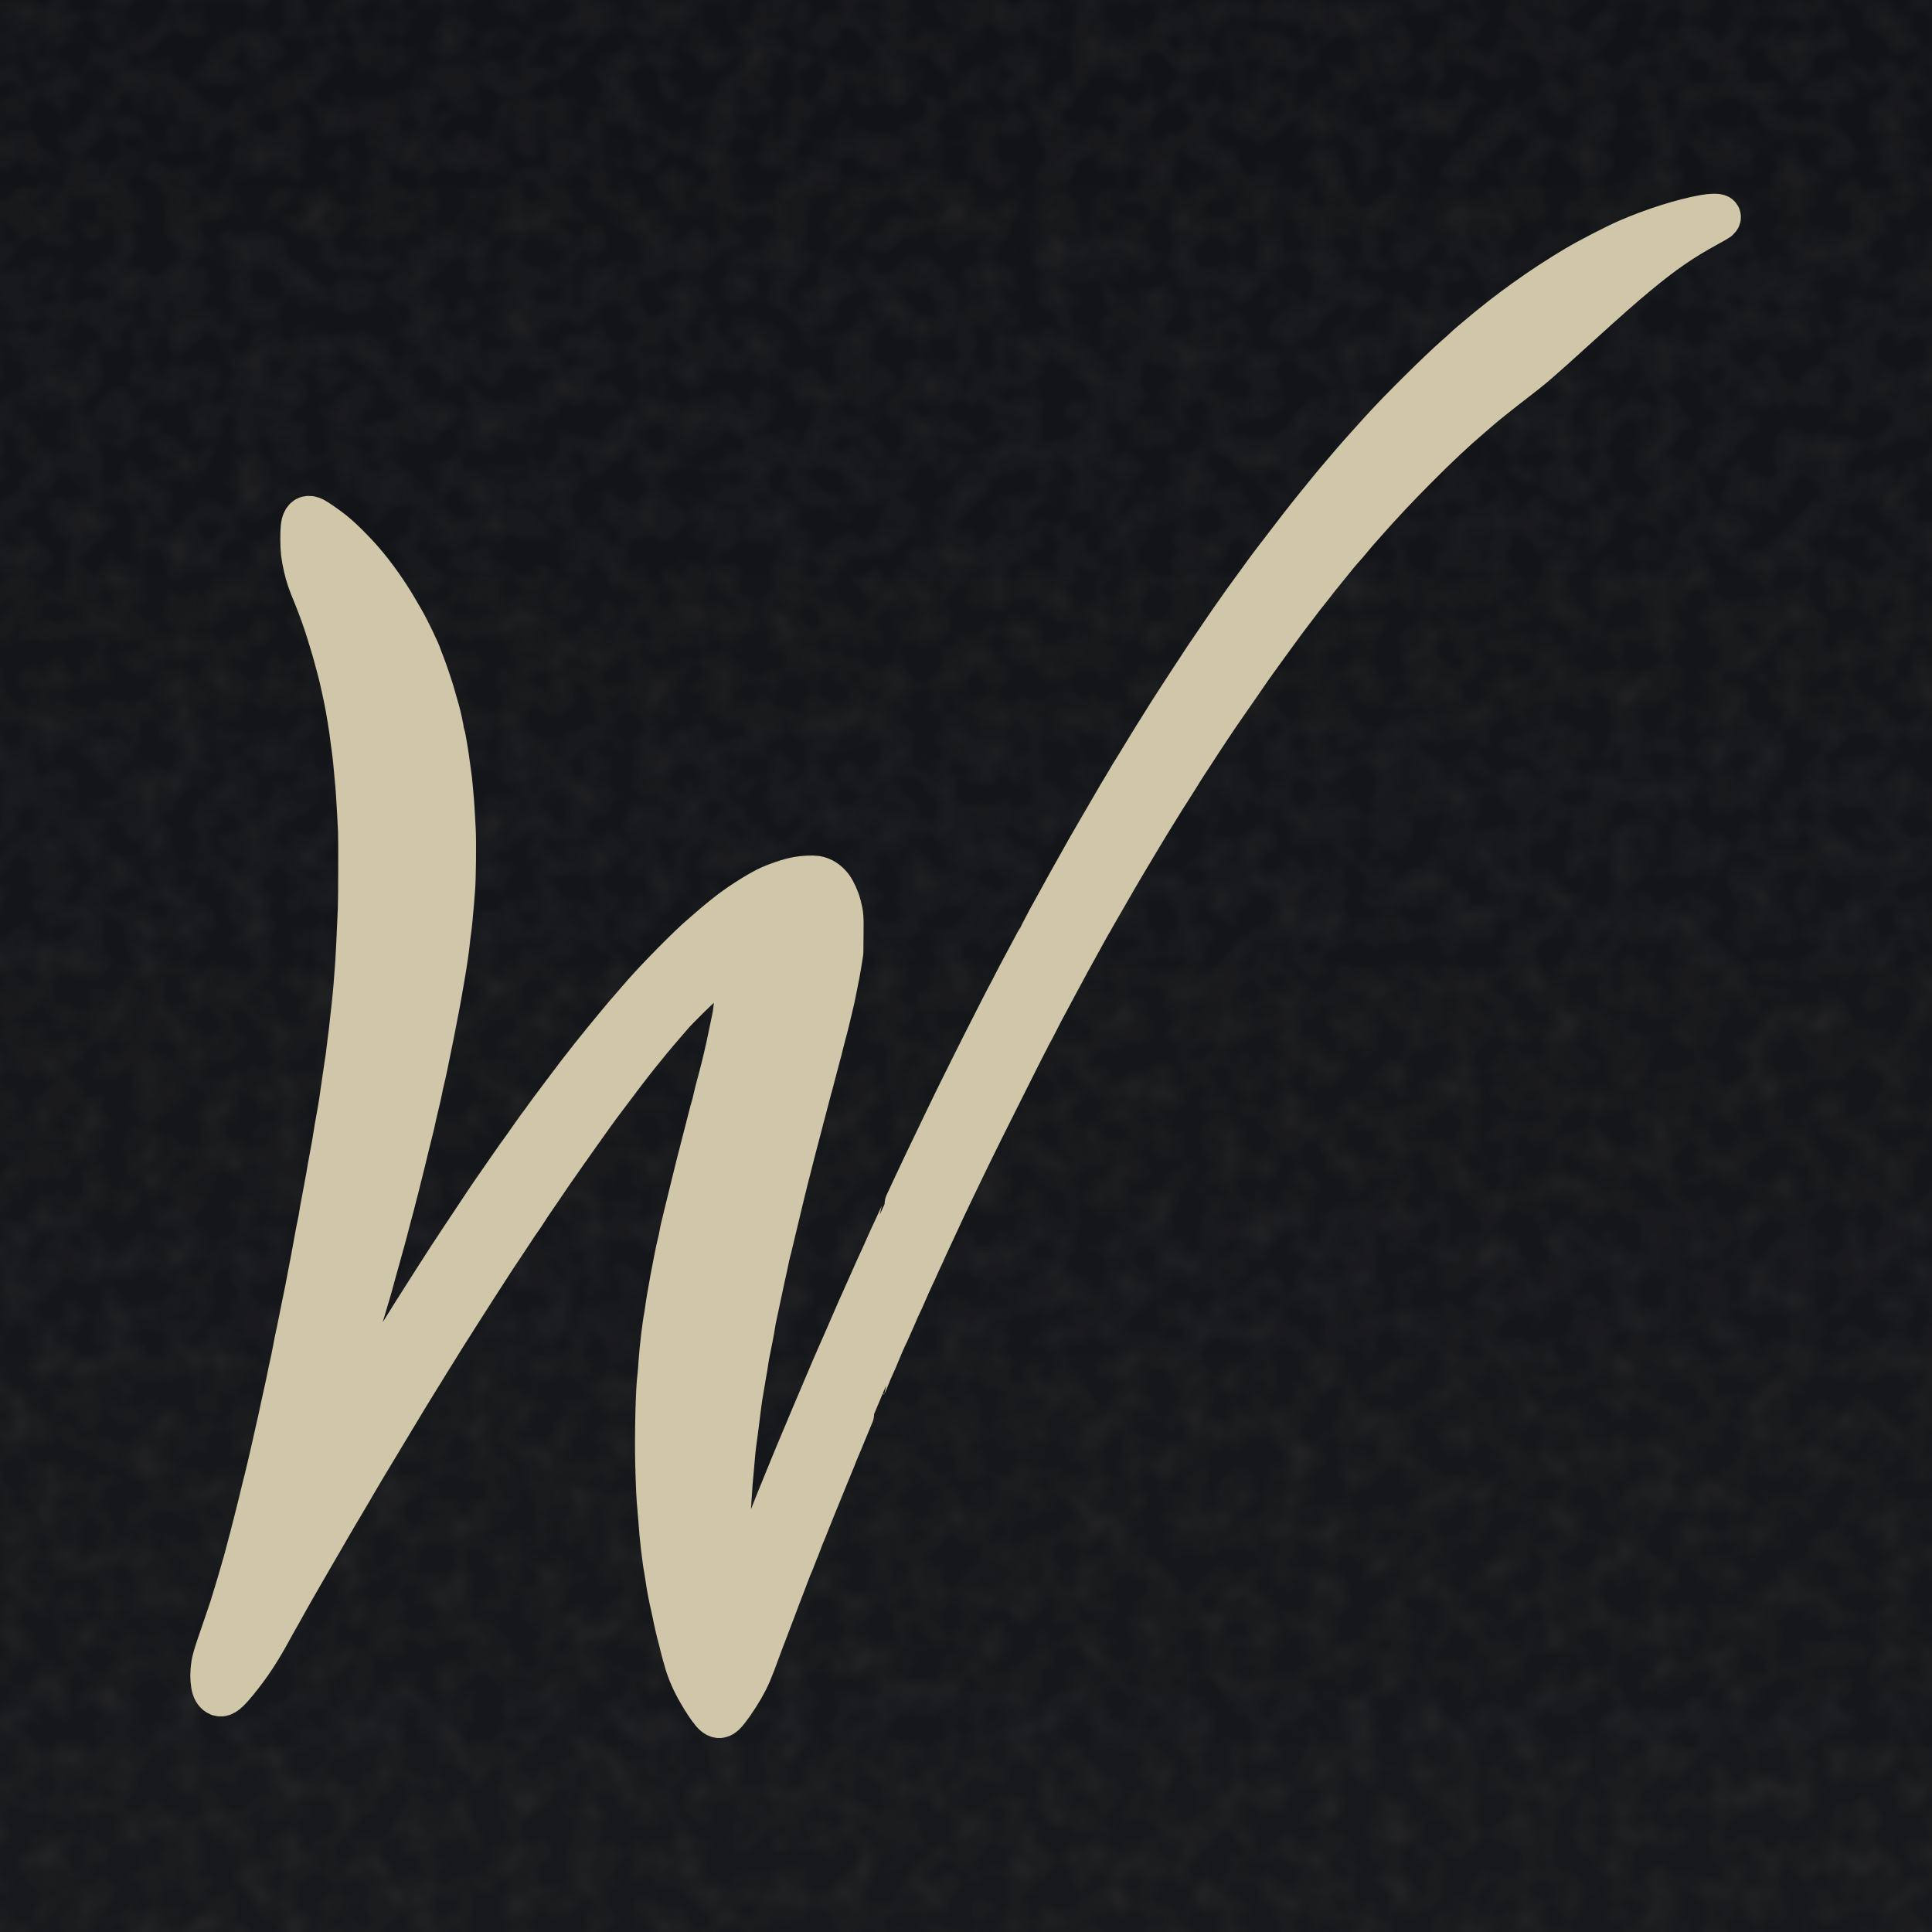
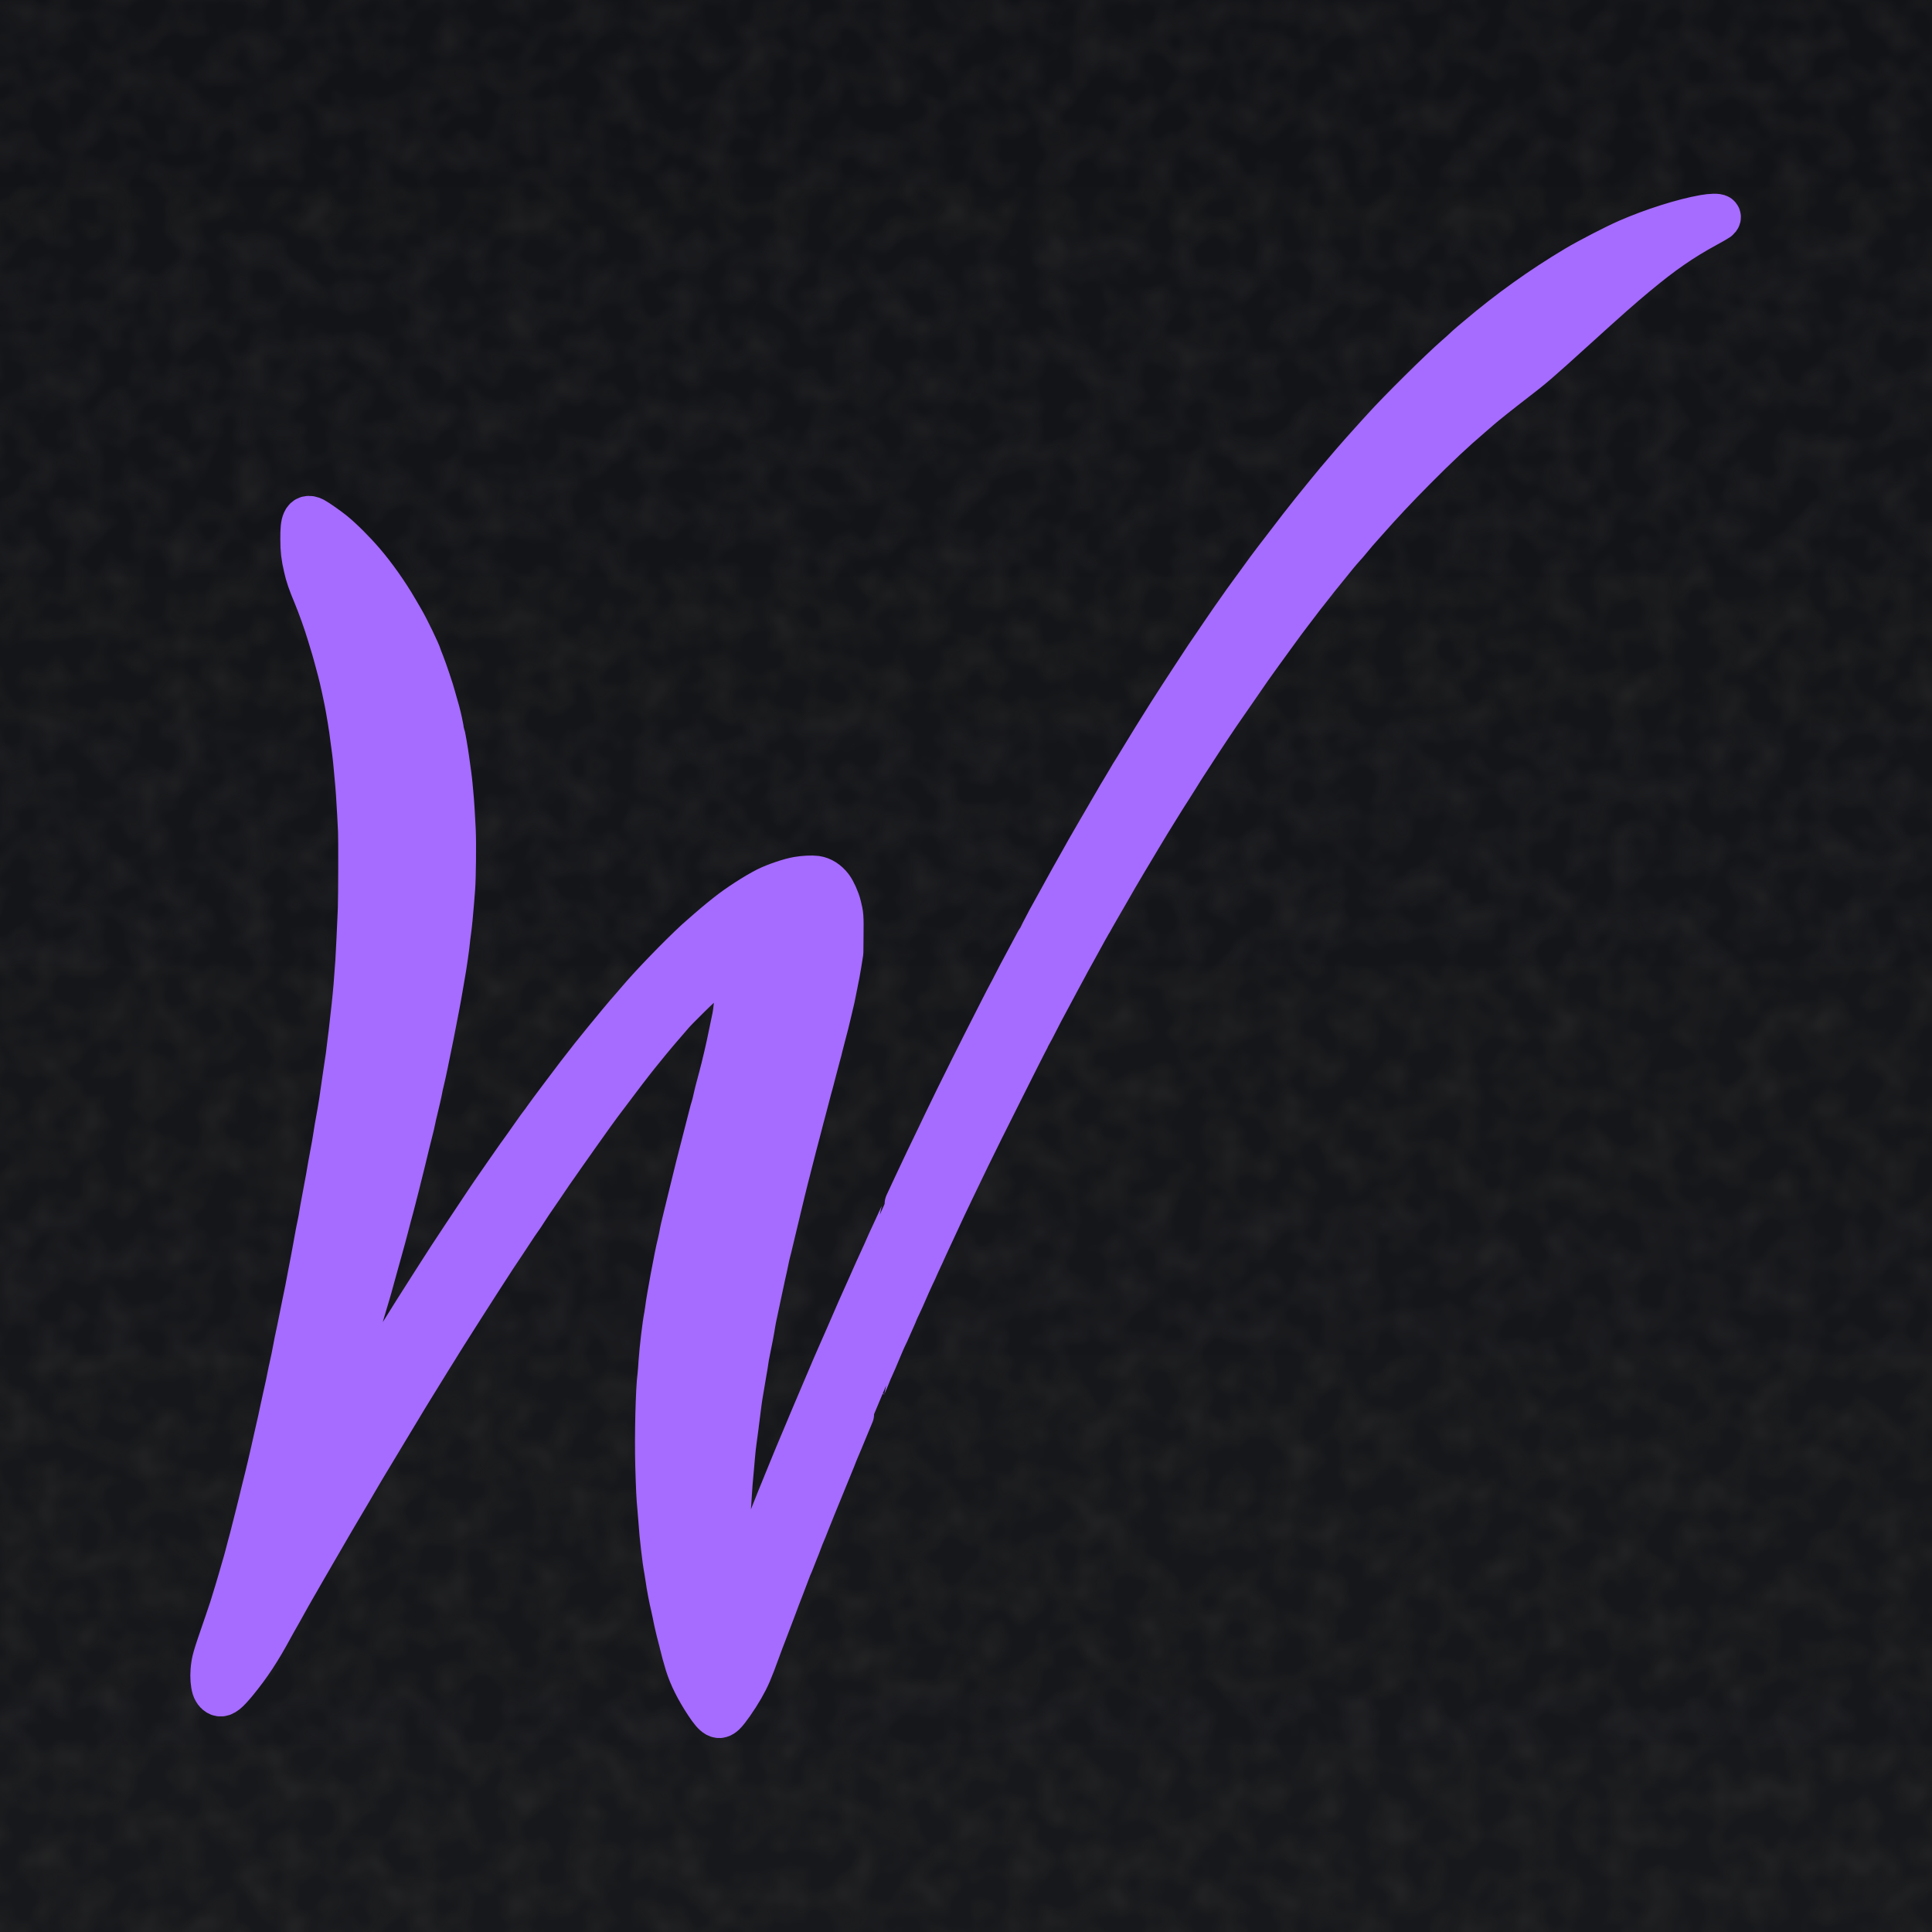
<svg xmlns="http://www.w3.org/2000/svg" version="1.1" id="Layer_1" x="0px" y="0px" viewBox="0 0 64 64" enable-background="new 0 0 64 64" xml:space="preserve">
  <linearGradient id="paper" x2="0" y2="1">
    <stop stop-color="#121317" />
    <stop offset="1" stop-color="#17181b" />
  </linearGradient>
  <filter id="grain" color-interpolation-filters="sRGB">
    <feTurbulence type="fractalNoise" baseFrequency="0.9" numOctaves="2" seed="8" />
    <feColorMatrix values="0 0 0 0 0.82 0 0 0 0 0.78 0 0 0 0 0.67 0.12 0 0 0 -0.045" />
    <feComposite operator="in" in2="SourceGraphic" />
  </filter>
  <path fill="url(#paper)" d="M0 0h64v64H0z" />
  <path filter="url(#grain)" d="M0 0h64v64H0z" />
-   <path fill="#d0c6aa" stroke="#d0c6aa" stroke-width="1000" stroke-linejoin="round" transform="translate(7.00 7.12) scale(0.001406)" d="M35170 25C34674 112 33952 340 33368 596C33064 729 32453 1045 32145 1228C31336 1711 30572 2257 29844 2875C29805 2908 29733 2969 29684 3009C29635 3050 29557 3120 29510 3165C29463 3209 29376 3288 29315 3340C28961 3647 27970 4629 27615 5024C27571 5073 27501 5150 27460 5194C27419 5239 27333 5334 27270 5405C27207 5476 27130 5562 27099 5595C27068 5628 26972 5738 26885 5840C26799 5942 26704 6052 26676 6085C26586 6188 26472 6324 26272 6569C25954 6959 25889 7040 25644 7353C25519 7514 25457 7594 25217 7910C25177 7962 25106 8054 25059 8115C24974 8224 24789 8476 24687 8619C24659 8660 24583 8763 24519 8849C24456 8935 24372 9050 24333 9105C24295 9160 24223 9261 24175 9330C24074 9471 23981 9605 23852 9795C23803 9866 23696 10024 23614 10145C23531 10266 23450 10385 23433 10410C23417 10435 23365 10513 23318 10585C23271 10656 23157 10831 23064 10972C22971 11113 22859 11285 22815 11354C22771 11423 22708 11521 22675 11571C22642 11620 22586 11708 22550 11766C22466 11901 22267 12218 22219 12295C22198 12328 22145 12413 22102 12485C22058 12556 21979 12687 21925 12775C21871 12863 21807 12969 21782 13010C21758 13051 21725 13103 21710 13125C21695 13147 21649 13223 21608 13295C21567 13366 21496 13486 21450 13560C21404 13634 21339 13744 21305 13805C21271 13865 21216 13960 21183 14015C21125 14112 21060 14224 20892 14515C20848 14592 20788 14695 20759 14745C20688 14865 20603 15016 20512 15180C20471 15254 20414 15355 20385 15405C20356 15454 20297 15560 20253 15640C20209 15720 20144 15837 20109 15900C20074 15963 20023 16058 19994 16110C19936 16218 19867 16341 19770 16515C19732 16581 19691 16657 19678 16685C19645 16752 19470 17082 19460 17095C19455 17100 19417 17170 19375 17250C19155 17663 19105 17758 19025 17905C18978 17993 18919 18106 18895 18156C18871 18206 18830 18285 18804 18331C18778 18377 18696 18534 18622 18680C18302 19307 18040 19825 17904 20100C17823 20262 17664 20584 17549 20815C17435 21046 17317 21289 17287 21355C17257 21421 17179 21585 17113 21720C16963 22026 16733 22508 16567 22865C16531 22942 16465 23083 16421 23178C16376 23272 16340 23353 16340 23356C16340 23359 16299 23450 16249 23558C16199 23666 16124 23829 16083 23920C16041 24011 15979 24146 15944 24220C15910 24294 15872 24379 15861 24407C15850 24436 15825 24490 15807 24527C15788 24565 15720 24714 15655 24860C15591 25006 15518 25170 15493 25225C15293 25668 15152 25987 15060 26205C15023 26293 14972 26410 14947 26465C14883 26607 14795 26807 14740 26935C14714 26995 14670 27097 14642 27160C14591 27278 14421 27677 14298 27970C14260 28061 14208 28182 14183 28240C14157 28298 14116 28397 14090 28460C14065 28523 14021 28629 13992 28695C13871 28979 13815 29113 13765 29235C13735 29306 13668 29471 13615 29600C13450 30001 13230 30546 13155 30740C13115 30842 13058 30986 13028 31060C12998 31134 12938 31285 12895 31395C12852 31505 12782 31683 12739 31791C12696 31899 12659 31998 12656 32011C12647 32066 12245 33103 12243 33080C12241 33066 12229 32670 12214 32200C12186 31278 12186 30862 12216 30445C12224 30329 12235 30167 12240 30085C12251 29905 12256 29855 12280 29590C12291 29477 12306 29304 12314 29205C12323 29106 12338 28966 12349 28895C12360 28823 12381 28668 12395 28550C12409 28432 12428 28285 12436 28225C12444 28164 12458 28059 12466 27990C12475 27921 12492 27806 12505 27735C12519 27663 12536 27558 12545 27500C12553 27442 12572 27336 12585 27263C12599 27190 12617 27078 12626 27013C12634 26948 12654 26836 12670 26765C12705 26604 12774 26241 12795 26100C12804 26043 12819 25962 12830 25920C12840 25879 12880 25690 12919 25500C12958 25310 13008 25076 13030 24980C13053 24884 13085 24738 13101 24655C13117 24573 13139 24476 13149 24440C13160 24404 13191 24274 13220 24150C13267 23947 13319 23732 13486 23040C13516 22916 13552 22772 13565 22720C13579 22668 13601 22580 13615 22525C13725 22090 13804 21785 13834 21675C13854 21603 13886 21480 13906 21400C13925 21320 13952 21219 13965 21175C13978 21131 14014 20994 14045 20870C14076 20746 14110 20618 14120 20585C14131 20552 14171 20401 14209 20250C14248 20099 14298 19910 14320 19830C14343 19750 14373 19636 14386 19576C14400 19516 14428 19406 14449 19331C14470 19256 14502 19134 14520 19060C14538 18986 14570 18853 14591 18765C14653 18508 14688 18352 14705 18250C14714 18198 14732 18108 14745 18050C14759 17992 14791 17817 14817 17660L14863 17375L14867 16971C14872 16527 14869 16488 14815 16275C14777 16123 14687 15924 14616 15831C14515 15700 14387 15619 14250 15599C14155 15586 13959 15595 13815 15620C13625 15653 13283 15769 13090 15865C12823 15999 12393 16277 12144 16478C12100 16513 12028 16572 11982 16608C11889 16682 11519 17002 11425 17088C11011 17471 10359 18145 10059 18501C10024 18543 9955 18623 9905 18680C9856 18736 9795 18806 9770 18835C9745 18865 9667 18958 9595 19043C9471 19190 9057 19697 8960 19821C8607 20272 8672 20187 8235 20767C8054 21008 7881 21241 7851 21285C7822 21329 7781 21385 7760 21410C7740 21435 7663 21540 7590 21645C7516 21749 7425 21880 7386 21935C7348 21990 7296 22062 7271 22096C7246 22129 7192 22203 7153 22261C7113 22318 6999 22482 6899 22625C6799 22768 6667 22959 6605 23050C6544 23141 6480 23235 6463 23260C6425 23316 6161 23712 5936 24052C5726 24366 5454 24784 5353 24945C5312 25011 5243 25119 5200 25185C4948 25576 4648 26052 4430 26405C4379 26487 4315 26591 4287 26635C4240 26709 4085 26963 3978 27140C3954 27181 3869 27321 3790 27450C3711 27579 3616 27737 3579 27800C3542 27863 3486 27955 3455 28005C3374 28137 3306 28251 3236 28375C3201 28435 3148 28525 3118 28575C3068 28657 3027 28726 2845 29035C2812 29090 2786 29140 2785 29146C2785 29159 2317 29950 2312 29945C2307 29941 2557 29181 2599 29073C2620 29019 2654 28919 2674 28850C2695 28781 2736 28653 2766 28565C2795 28477 2837 28344 2859 28270C2881 28196 2916 28083 2938 28020C2961 27957 2993 27853 3010 27790C3027 27727 3073 27578 3110 27460C3148 27342 3186 27216 3195 27180C3204 27144 3240 27025 3275 26915C3353 26666 3472 26264 3515 26105C3545 25991 3619 25741 3715 25420C3739 25340 3778 25205 3800 25120C3823 25035 3870 24864 3905 24740C3940 24616 3985 24454 4005 24380C4026 24306 4060 24182 4081 24105C4103 24028 4132 23918 4146 23860C4160 23802 4189 23692 4210 23615C4248 23483 4284 23343 4412 22840C4475 22594 4619 22006 4648 21880C4659 21833 4691 21707 4718 21600C4746 21493 4776 21364 4785 21315C4794 21265 4814 21175 4830 21115C4864 20985 4945 20625 4955 20560C4959 20535 4975 20461 4992 20395C5066 20103 5364 18602 5426 18215C5440 18127 5464 17984 5481 17896C5515 17712 5586 17221 5595 17105C5599 17061 5610 16965 5621 16891C5642 16744 5673 16437 5690 16205C5696 16122 5708 15974 5716 15875C5736 15630 5745 14800 5731 14505C5715 14152 5691 13790 5675 13635C5667 13558 5658 13459 5655 13415C5652 13371 5638 13258 5625 13165C5611 13071 5591 12925 5580 12840C5557 12658 5486 12246 5470 12206C5465 12191 5451 12126 5439 12062C5414 11921 5361 11705 5315 11555C5296 11494 5270 11400 5256 11345C5224 11218 5058 10724 4992 10560C4965 10491 4939 10424 4935 10410C4899 10289 4636 9745 4510 9530C4473 9467 4408 9356 4367 9285C4154 8918 3853 8492 3591 8187C3359 7917 3066 7626 2865 7465C2746 7370 2484 7187 2418 7153C2301 7092 2213 7115 2170 7215C2135 7296 2125 7395 2126 7640C2127 7899 2143 8043 2202 8300C2247 8500 2297 8648 2426 8956C2542 9238 2666 9584 2760 9895C2865 10239 2880 10288 2925 10460C2950 10556 2984 10682 3000 10740C3046 10904 3165 11453 3196 11645C3204 11694 3224 11811 3240 11905C3255 11998 3271 12102 3275 12135C3278 12168 3299 12319 3320 12470C3342 12621 3364 12806 3370 12880C3376 12954 3389 13100 3400 13205C3426 13461 3447 13753 3465 14120C3473 14288 3482 14463 3485 14510C3494 14665 3491 16071 3481 16340C3463 16784 3435 17383 3421 17600C3392 18026 3365 18350 3335 18620C3290 19019 3272 19182 3264 19255C3261 19288 3250 19373 3240 19445C3230 19516 3216 19627 3210 19690C3204 19753 3190 19857 3179 19920C3169 19983 3144 20147 3125 20285C3106 20422 3081 20593 3070 20665C3059 20736 3044 20842 3036 20900C3028 20958 3010 21066 2996 21140C2952 21377 2901 21672 2890 21760C2884 21807 2859 21948 2835 22075C2793 22294 2736 22615 2725 22690C2719 22726 2662 23036 2610 23310C2593 23395 2574 23510 2565 23566C2557 23621 2543 23698 2534 23736C2514 23822 2460 24105 2425 24310C2411 24395 2383 24541 2365 24635C2346 24728 2312 24904 2290 25025C2241 25291 2226 25364 2160 25680C2132 25815 2098 25983 2085 26054C2072 26125 2050 26233 2036 26294C2004 26434 1966 26627 1935 26795C1922 26866 1900 26977 1885 27040C1859 27151 1825 27316 1775 27565C1762 27631 1731 27770 1706 27875C1682 27979 1648 28137 1630 28225C1613 28313 1579 28466 1555 28565C1532 28664 1500 28803 1485 28875C1429 29138 1284 29756 1215 30020C1196 30094 1160 30243 1135 30350C1110 30457 1069 30621 1044 30715C1019 30808 986 30939 970 31005C955 31071 917 31217 885 31330C854 31443 820 31571 810 31615C800 31659 764 31785 731 31895C698 32005 666 32115 660 32140C647 32192 504 32666 455 32820C437 32878 378 33051 325 33205C43 34021 31 34062 10 34298C-2 34446 10 34605 41 34707C68 34795 133 34864 197 34875C291 34890 381 34819 592 34563C907 34179 1147 33815 1430 33290C1467 33221 1512 33140 1530 33110C1573 33037 1748 32725 1835 32566C1874 32496 1927 32402 1954 32357C1981 32312 2031 32225 2065 32165C2099 32104 2148 32019 2174 31975C2201 31931 2260 31827 2307 31745C2354 31662 2414 31559 2440 31515C2467 31471 2549 31329 2623 31200C2697 31071 2786 30917 2821 30858C2856 30799 2917 30696 2955 30629C2994 30562 3081 30415 3149 30301C3217 30188 3291 30062 3314 30022C3337 29982 3377 29912 3404 29867C3431 29822 3476 29744 3505 29695C3533 29645 3591 29549 3632 29480C3674 29411 3780 29236 3867 29090C3955 28944 4061 28769 4102 28700C4275 28412 4566 27930 4608 27860C4633 27819 4674 27751 4700 27710C4726 27669 4792 27563 4845 27475C4899 27387 4983 27250 5033 27170C5082 27090 5150 26980 5184 26925C5218 26870 5270 26787 5300 26740C5329 26693 5378 26614 5408 26565C5438 26515 5488 26436 5519 26388C5550 26341 5613 26241 5660 26166C5707 26091 5792 25957 5849 25868C5906 25778 5978 25664 6010 25615C6088 25492 6242 25252 6305 25155C6334 25111 6403 25003 6460 24915C6671 24586 6734 24491 6911 24228C6964 24149 7054 24013 7111 23925C7168 23837 7239 23731 7270 23690C7301 23649 7375 23538 7434 23445C7494 23351 7568 23239 7600 23195C7631 23151 7715 23029 7785 22925C8021 22576 8055 22526 8145 22400C8194 22331 8262 22234 8295 22185C8353 22100 8454 21957 8614 21732C8652 21679 8718 21587 8759 21528C8911 21312 9112 21033 9175 20950C9211 20903 9275 20818 9318 20760C9561 20433 9958 19915 10060 19791C10107 19734 10168 19660 10195 19625C10384 19390 10588 19148 10871 18824C10918 18769 11090 18594 11252 18435C11489 18201 11570 18128 11673 18055C11877 17909 11988 17860 12110 17860C12228 17860 12304 17919 12336 18035C12363 18137 12365 18335 12341 18590C12329 18714 12310 18853 12299 18900C12288 18946 12250 19131 12214 19310C12157 19599 12046 20074 11974 20340C11896 20627 11868 20735 11849 20828C11838 20885 11820 20957 11809 20988C11798 21019 11755 21178 11715 21340C11674 21502 11604 21774 11560 21945C11457 22341 11430 22451 11314 22925C11261 23139 11192 23423 11160 23555C11084 23864 11065 23948 11050 24040C11043 24081 11023 24173 11005 24245C10942 24491 10746 25546 10720 25775C10713 25830 10702 25904 10695 25940C10656 26128 10585 26726 10565 27030C10557 27159 10546 27301 10540 27345C10496 27672 10470 28755 10488 29441C10504 30010 10513 30209 10539 30480C10550 30598 10562 30742 10565 30800C10581 31083 10656 31723 10695 31920C10703 31961 10719 32060 10730 32140C10754 32315 10811 32612 10850 32770C10865 32833 10883 32916 10890 32955C10905 33047 10984 33392 11015 33500C11028 33547 11048 33623 11058 33670C11086 33792 11142 33994 11188 34145C11280 34439 11429 34738 11658 35085C11864 35397 11958 35448 12092 35322C12175 35245 12386 34942 12520 34709C12662 34461 12724 34318 12905 33820C12964 33658 13029 33484 13050 33435C13071 33385 13093 33327 13100 33305C13107 33283 13137 33202 13168 33125C13198 33048 13242 32933 13265 32870C13338 32673 13418 32461 13480 32305C13512 32222 13562 32092 13590 32015C13619 31938 13649 31862 13657 31846C13666 31829 13696 31753 13726 31676C13755 31598 13791 31508 13805 31475C13820 31442 13856 31350 13885 31270C13914 31190 13953 31093 13970 31055C13987 31016 14026 30922 14055 30845C14084 30768 14152 30599 14205 30470C14258 30341 14324 30179 14352 30110C14441 29888 14560 29599 14631 29428C14670 29336 14709 29237 14719 29208C14730 29179 14750 29128 14765 29095C14791 29038 14909 28754 15007 28515C15031 28454 15080 28337 15115 28255C15293 27835 15350 27699 15350 27695C15350 27692 15373 27639 15401 27577C15430 27516 15475 27409 15502 27341C15529 27273 15560 27199 15572 27176C15593 27134 15694 26900 15800 26644C15832 26566 15876 26467 15898 26423C15921 26379 15956 26301 15978 26249C16000 26197 16043 26099 16075 26030C16107 25961 16143 25877 16156 25842C16169 25808 16199 25743 16222 25697C16261 25618 16310 25510 16444 25200C16479 25120 16525 25019 16547 24975C16570 24931 16607 24850 16630 24795C16653 24740 16694 24652 16719 24600C16745 24548 16772 24489 16780 24470C16787 24451 16828 24361 16870 24270C16913 24179 16987 24019 17035 23915C17173 23614 17405 23119 17510 22905C17609 22702 17731 22448 17850 22200C17952 21987 18405 21076 18493 20905C18508 20877 18580 20733 18653 20585C18843 20202 19260 19377 19272 19363C19277 19356 19320 19275 19367 19183C19554 18816 19602 18723 19815 18330C19852 18261 19924 18126 19975 18030C20026 17934 20082 17830 20100 17800C20118 17770 20140 17729 20149 17710C20165 17675 20247 17524 20344 17352C20399 17254 20533 17010 20622 16846C20655 16787 20693 16719 20707 16696C20722 16674 20757 16612 20785 16560C20813 16508 20884 16384 20942 16285C21000 16186 21077 16053 21113 15990C21229 15784 21436 15428 21517 15295C21561 15223 21639 15093 21690 15005C21741 14917 21825 14777 21875 14695C21962 14554 21993 14501 22106 14312C22150 14240 22191 14173 22333 13945C22363 13895 22421 13802 22462 13737C22502 13672 22568 13568 22609 13507C22649 13445 22732 13314 22793 13215C22853 13116 22929 12997 22960 12950C22992 12903 23064 12793 23120 12705C23356 12336 23727 11779 23900 11535C23931 11491 24018 11365 24094 11255C24496 10670 24538 10610 24760 10305C24840 10195 24959 10031 25025 9940C25205 9691 25340 9507 25435 9385C25482 9324 25571 9207 25633 9125C25695 9042 25784 8928 25831 8870C25877 8812 25953 8715 26000 8655C26046 8594 26107 8518 26135 8485C26163 8452 26240 8357 26305 8275C26490 8043 26608 7901 26679 7825C26716 7786 26783 7708 26830 7650C26876 7592 26944 7511 26980 7470C27017 7429 27104 7330 27175 7250C27565 6807 27921 6428 28364 5982C28887 5455 29286 5081 29675 4750C29762 4676 29857 4594 29884 4569C29982 4481 30409 4141 30710 3910C31130 3589 31263 3475 32155 2665C32961 1934 33196 1727 33574 1412C34205 888 34644 585 35238 261C35361 195 35477 128 35496 114C35541 79 35551 43 35520 18C35488 -8 35343 -5 35170 25z" />
+   <path fill="#a66bff" stroke="#a66bff" stroke-width="1000" stroke-linejoin="round" transform="translate(7.00 7.12) scale(0.001406)" d="M35170 25C34674 112 33952 340 33368 596C33064 729 32453 1045 32145 1228C31336 1711 30572 2257 29844 2875C29805 2908 29733 2969 29684 3009C29635 3050 29557 3120 29510 3165C29463 3209 29376 3288 29315 3340C28961 3647 27970 4629 27615 5024C27571 5073 27501 5150 27460 5194C27419 5239 27333 5334 27270 5405C27207 5476 27130 5562 27099 5595C27068 5628 26972 5738 26885 5840C26799 5942 26704 6052 26676 6085C26586 6188 26472 6324 26272 6569C25954 6959 25889 7040 25644 7353C25519 7514 25457 7594 25217 7910C25177 7962 25106 8054 25059 8115C24974 8224 24789 8476 24687 8619C24659 8660 24583 8763 24519 8849C24456 8935 24372 9050 24333 9105C24295 9160 24223 9261 24175 9330C24074 9471 23981 9605 23852 9795C23803 9866 23696 10024 23614 10145C23531 10266 23450 10385 23433 10410C23417 10435 23365 10513 23318 10585C23271 10656 23157 10831 23064 10972C22971 11113 22859 11285 22815 11354C22771 11423 22708 11521 22675 11571C22642 11620 22586 11708 22550 11766C22466 11901 22267 12218 22219 12295C22198 12328 22145 12413 22102 12485C22058 12556 21979 12687 21925 12775C21871 12863 21807 12969 21782 13010C21758 13051 21725 13103 21710 13125C21695 13147 21649 13223 21608 13295C21567 13366 21496 13486 21450 13560C21404 13634 21339 13744 21305 13805C21271 13865 21216 13960 21183 14015C21125 14112 21060 14224 20892 14515C20848 14592 20788 14695 20759 14745C20688 14865 20603 15016 20512 15180C20471 15254 20414 15355 20385 15405C20356 15454 20297 15560 20253 15640C20209 15720 20144 15837 20109 15900C20074 15963 20023 16058 19994 16110C19936 16218 19867 16341 19770 16515C19732 16581 19691 16657 19678 16685C19645 16752 19470 17082 19460 17095C19455 17100 19417 17170 19375 17250C19155 17663 19105 17758 19025 17905C18978 17993 18919 18106 18895 18156C18871 18206 18830 18285 18804 18331C18778 18377 18696 18534 18622 18680C18302 19307 18040 19825 17904 20100C17823 20262 17664 20584 17549 20815C17435 21046 17317 21289 17287 21355C17257 21421 17179 21585 17113 21720C16963 22026 16733 22508 16567 22865C16531 22942 16465 23083 16421 23178C16376 23272 16340 23353 16340 23356C16340 23359 16299 23450 16249 23558C16199 23666 16124 23829 16083 23920C16041 24011 15979 24146 15944 24220C15910 24294 15872 24379 15861 24407C15850 24436 15825 24490 15807 24527C15788 24565 15720 24714 15655 24860C15591 25006 15518 25170 15493 25225C15293 25668 15152 25987 15060 26205C15023 26293 14972 26410 14947 26465C14883 26607 14795 26807 14740 26935C14714 26995 14670 27097 14642 27160C14591 27278 14421 27677 14298 27970C14260 28061 14208 28182 14183 28240C14157 28298 14116 28397 14090 28460C14065 28523 14021 28629 13992 28695C13871 28979 13815 29113 13765 29235C13735 29306 13668 29471 13615 29600C13450 30001 13230 30546 13155 30740C13115 30842 13058 30986 13028 31060C12998 31134 12938 31285 12895 31395C12852 31505 12782 31683 12739 31791C12696 31899 12659 31998 12656 32011C12647 32066 12245 33103 12243 33080C12241 33066 12229 32670 12214 32200C12186 31278 12186 30862 12216 30445C12224 30329 12235 30167 12240 30085C12251 29905 12256 29855 12280 29590C12291 29477 12306 29304 12314 29205C12323 29106 12338 28966 12349 28895C12360 28823 12381 28668 12395 28550C12409 28432 12428 28285 12436 28225C12444 28164 12458 28059 12466 27990C12475 27921 12492 27806 12505 27735C12519 27663 12536 27558 12545 27500C12553 27442 12572 27336 12585 27263C12599 27190 12617 27078 12626 27013C12634 26948 12654 26836 12670 26765C12705 26604 12774 26241 12795 26100C12804 26043 12819 25962 12830 25920C12840 25879 12880 25690 12919 25500C12958 25310 13008 25076 13030 24980C13053 24884 13085 24738 13101 24655C13117 24573 13139 24476 13149 24440C13160 24404 13191 24274 13220 24150C13267 23947 13319 23732 13486 23040C13516 22916 13552 22772 13565 22720C13579 22668 13601 22580 13615 22525C13725 22090 13804 21785 13834 21675C13854 21603 13886 21480 13906 21400C13925 21320 13952 21219 13965 21175C13978 21131 14014 20994 14045 20870C14076 20746 14110 20618 14120 20585C14131 20552 14171 20401 14209 20250C14248 20099 14298 19910 14320 19830C14343 19750 14373 19636 14386 19576C14400 19516 14428 19406 14449 19331C14470 19256 14502 19134 14520 19060C14538 18986 14570 18853 14591 18765C14653 18508 14688 18352 14705 18250C14714 18198 14732 18108 14745 18050C14759 17992 14791 17817 14817 17660L14863 17375L14867 16971C14872 16527 14869 16488 14815 16275C14777 16123 14687 15924 14616 15831C14515 15700 14387 15619 14250 15599C14155 15586 13959 15595 13815 15620C13625 15653 13283 15769 13090 15865C12823 15999 12393 16277 12144 16478C12100 16513 12028 16572 11982 16608C11889 16682 11519 17002 11425 17088C11011 17471 10359 18145 10059 18501C10024 18543 9955 18623 9905 18680C9856 18736 9795 18806 9770 18835C9745 18865 9667 18958 9595 19043C9471 19190 9057 19697 8960 19821C8607 20272 8672 20187 8235 20767C8054 21008 7881 21241 7851 21285C7822 21329 7781 21385 7760 21410C7740 21435 7663 21540 7590 21645C7516 21749 7425 21880 7386 21935C7348 21990 7296 22062 7271 22096C7246 22129 7192 22203 7153 22261C7113 22318 6999 22482 6899 22625C6799 22768 6667 22959 6605 23050C6544 23141 6480 23235 6463 23260C6425 23316 6161 23712 5936 24052C5726 24366 5454 24784 5353 24945C5312 25011 5243 25119 5200 25185C4948 25576 4648 26052 4430 26405C4379 26487 4315 26591 4287 26635C4240 26709 4085 26963 3978 27140C3954 27181 3869 27321 3790 27450C3711 27579 3616 27737 3579 27800C3542 27863 3486 27955 3455 28005C3374 28137 3306 28251 3236 28375C3201 28435 3148 28525 3118 28575C3068 28657 3027 28726 2845 29035C2812 29090 2786 29140 2785 29146C2785 29159 2317 29950 2312 29945C2307 29941 2557 29181 2599 29073C2620 29019 2654 28919 2674 28850C2695 28781 2736 28653 2766 28565C2795 28477 2837 28344 2859 28270C2881 28196 2916 28083 2938 28020C2961 27957 2993 27853 3010 27790C3027 27727 3073 27578 3110 27460C3148 27342 3186 27216 3195 27180C3204 27144 3240 27025 3275 26915C3353 26666 3472 26264 3515 26105C3545 25991 3619 25741 3715 25420C3739 25340 3778 25205 3800 25120C3823 25035 3870 24864 3905 24740C3940 24616 3985 24454 4005 24380C4026 24306 4060 24182 4081 24105C4103 24028 4132 23918 4146 23860C4160 23802 4189 23692 4210 23615C4248 23483 4284 23343 4412 22840C4475 22594 4619 22006 4648 21880C4659 21833 4691 21707 4718 21600C4746 21493 4776 21364 4785 21315C4794 21265 4814 21175 4830 21115C4864 20985 4945 20625 4955 20560C4959 20535 4975 20461 4992 20395C5066 20103 5364 18602 5426 18215C5440 18127 5464 17984 5481 17896C5515 17712 5586 17221 5595 17105C5599 17061 5610 16965 5621 16891C5642 16744 5673 16437 5690 16205C5696 16122 5708 15974 5716 15875C5736 15630 5745 14800 5731 14505C5715 14152 5691 13790 5675 13635C5667 13558 5658 13459 5655 13415C5652 13371 5638 13258 5625 13165C5611 13071 5591 12925 5580 12840C5557 12658 5486 12246 5470 12206C5465 12191 5451 12126 5439 12062C5414 11921 5361 11705 5315 11555C5296 11494 5270 11400 5256 11345C5224 11218 5058 10724 4992 10560C4965 10491 4939 10424 4935 10410C4899 10289 4636 9745 4510 9530C4473 9467 4408 9356 4367 9285C4154 8918 3853 8492 3591 8187C3359 7917 3066 7626 2865 7465C2746 7370 2484 7187 2418 7153C2301 7092 2213 7115 2170 7215C2135 7296 2125 7395 2126 7640C2127 7899 2143 8043 2202 8300C2247 8500 2297 8648 2426 8956C2542 9238 2666 9584 2760 9895C2865 10239 2880 10288 2925 10460C2950 10556 2984 10682 3000 10740C3046 10904 3165 11453 3196 11645C3204 11694 3224 11811 3240 11905C3255 11998 3271 12102 3275 12135C3278 12168 3299 12319 3320 12470C3342 12621 3364 12806 3370 12880C3376 12954 3389 13100 3400 13205C3426 13461 3447 13753 3465 14120C3473 14288 3482 14463 3485 14510C3494 14665 3491 16071 3481 16340C3463 16784 3435 17383 3421 17600C3392 18026 3365 18350 3335 18620C3290 19019 3272 19182 3264 19255C3261 19288 3250 19373 3240 19445C3230 19516 3216 19627 3210 19690C3204 19753 3190 19857 3179 19920C3169 19983 3144 20147 3125 20285C3106 20422 3081 20593 3070 20665C3059 20736 3044 20842 3036 20900C3028 20958 3010 21066 2996 21140C2952 21377 2901 21672 2890 21760C2884 21807 2859 21948 2835 22075C2793 22294 2736 22615 2725 22690C2719 22726 2662 23036 2610 23310C2593 23395 2574 23510 2565 23566C2557 23621 2543 23698 2534 23736C2514 23822 2460 24105 2425 24310C2411 24395 2383 24541 2365 24635C2346 24728 2312 24904 2290 25025C2241 25291 2226 25364 2160 25680C2132 25815 2098 25983 2085 26054C2072 26125 2050 26233 2036 26294C2004 26434 1966 26627 1935 26795C1922 26866 1900 26977 1885 27040C1859 27151 1825 27316 1775 27565C1762 27631 1731 27770 1706 27875C1682 27979 1648 28137 1630 28225C1613 28313 1579 28466 1555 28565C1532 28664 1500 28803 1485 28875C1429 29138 1284 29756 1215 30020C1196 30094 1160 30243 1135 30350C1110 30457 1069 30621 1044 30715C1019 30808 986 30939 970 31005C955 31071 917 31217 885 31330C854 31443 820 31571 810 31615C800 31659 764 31785 731 31895C698 32005 666 32115 660 32140C647 32192 504 32666 455 32820C437 32878 378 33051 325 33205C43 34021 31 34062 10 34298C-2 34446 10 34605 41 34707C68 34795 133 34864 197 34875C291 34890 381 34819 592 34563C907 34179 1147 33815 1430 33290C1467 33221 1512 33140 1530 33110C1573 33037 1748 32725 1835 32566C1874 32496 1927 32402 1954 32357C1981 32312 2031 32225 2065 32165C2099 32104 2148 32019 2174 31975C2201 31931 2260 31827 2307 31745C2354 31662 2414 31559 2440 31515C2467 31471 2549 31329 2623 31200C2697 31071 2786 30917 2821 30858C2856 30799 2917 30696 2955 30629C2994 30562 3081 30415 3149 30301C3217 30188 3291 30062 3314 30022C3337 29982 3377 29912 3404 29867C3431 29822 3476 29744 3505 29695C3533 29645 3591 29549 3632 29480C3674 29411 3780 29236 3867 29090C3955 28944 4061 28769 4102 28700C4275 28412 4566 27930 4608 27860C4633 27819 4674 27751 4700 27710C4726 27669 4792 27563 4845 27475C4899 27387 4983 27250 5033 27170C5082 27090 5150 26980 5184 26925C5218 26870 5270 26787 5300 26740C5329 26693 5378 26614 5408 26565C5438 26515 5488 26436 5519 26388C5550 26341 5613 26241 5660 26166C5707 26091 5792 25957 5849 25868C5906 25778 5978 25664 6010 25615C6088 25492 6242 25252 6305 25155C6334 25111 6403 25003 6460 24915C6671 24586 6734 24491 6911 24228C6964 24149 7054 24013 7111 23925C7168 23837 7239 23731 7270 23690C7301 23649 7375 23538 7434 23445C7494 23351 7568 23239 7600 23195C7631 23151 7715 23029 7785 22925C8021 22576 8055 22526 8145 22400C8194 22331 8262 22234 8295 22185C8353 22100 8454 21957 8614 21732C8652 21679 8718 21587 8759 21528C8911 21312 9112 21033 9175 20950C9211 20903 9275 20818 9318 20760C9561 20433 9958 19915 10060 19791C10107 19734 10168 19660 10195 19625C10384 19390 10588 19148 10871 18824C10918 18769 11090 18594 11252 18435C11489 18201 11570 18128 11673 18055C11877 17909 11988 17860 12110 17860C12228 17860 12304 17919 12336 18035C12363 18137 12365 18335 12341 18590C12329 18714 12310 18853 12299 18900C12288 18946 12250 19131 12214 19310C12157 19599 12046 20074 11974 20340C11896 20627 11868 20735 11849 20828C11838 20885 11820 20957 11809 20988C11798 21019 11755 21178 11715 21340C11674 21502 11604 21774 11560 21945C11457 22341 11430 22451 11314 22925C11261 23139 11192 23423 11160 23555C11084 23864 11065 23948 11050 24040C11043 24081 11023 24173 11005 24245C10942 24491 10746 25546 10720 25775C10713 25830 10702 25904 10695 25940C10656 26128 10585 26726 10565 27030C10557 27159 10546 27301 10540 27345C10496 27672 10470 28755 10488 29441C10504 30010 10513 30209 10539 30480C10550 30598 10562 30742 10565 30800C10581 31083 10656 31723 10695 31920C10703 31961 10719 32060 10730 32140C10754 32315 10811 32612 10850 32770C10865 32833 10883 32916 10890 32955C10905 33047 10984 33392 11015 33500C11028 33547 11048 33623 11058 33670C11086 33792 11142 33994 11188 34145C11280 34439 11429 34738 11658 35085C11864 35397 11958 35448 12092 35322C12175 35245 12386 34942 12520 34709C12662 34461 12724 34318 12905 33820C12964 33658 13029 33484 13050 33435C13071 33385 13093 33327 13100 33305C13107 33283 13137 33202 13168 33125C13198 33048 13242 32933 13265 32870C13338 32673 13418 32461 13480 32305C13512 32222 13562 32092 13590 32015C13619 31938 13649 31862 13657 31846C13666 31829 13696 31753 13726 31676C13755 31598 13791 31508 13805 31475C13820 31442 13856 31350 13885 31270C13914 31190 13953 31093 13970 31055C13987 31016 14026 30922 14055 30845C14084 30768 14152 30599 14205 30470C14258 30341 14324 30179 14352 30110C14441 29888 14560 29599 14631 29428C14670 29336 14709 29237 14719 29208C14730 29179 14750 29128 14765 29095C14791 29038 14909 28754 15007 28515C15031 28454 15080 28337 15115 28255C15293 27835 15350 27699 15350 27695C15350 27692 15373 27639 15401 27577C15430 27516 15475 27409 15502 27341C15529 27273 15560 27199 15572 27176C15593 27134 15694 26900 15800 26644C15832 26566 15876 26467 15898 26423C15921 26379 15956 26301 15978 26249C16000 26197 16043 26099 16075 26030C16107 25961 16143 25877 16156 25842C16169 25808 16199 25743 16222 25697C16261 25618 16310 25510 16444 25200C16479 25120 16525 25019 16547 24975C16570 24931 16607 24850 16630 24795C16653 24740 16694 24652 16719 24600C16745 24548 16772 24489 16780 24470C16787 24451 16828 24361 16870 24270C16913 24179 16987 24019 17035 23915C17173 23614 17405 23119 17510 22905C17609 22702 17731 22448 17850 22200C17952 21987 18405 21076 18493 20905C18508 20877 18580 20733 18653 20585C18843 20202 19260 19377 19272 19363C19277 19356 19320 19275 19367 19183C19554 18816 19602 18723 19815 18330C19852 18261 19924 18126 19975 18030C20026 17934 20082 17830 20100 17800C20118 17770 20140 17729 20149 17710C20165 17675 20247 17524 20344 17352C20399 17254 20533 17010 20622 16846C20655 16787 20693 16719 20707 16696C20722 16674 20757 16612 20785 16560C20813 16508 20884 16384 20942 16285C21000 16186 21077 16053 21113 15990C21229 15784 21436 15428 21517 15295C21561 15223 21639 15093 21690 15005C21741 14917 21825 14777 21875 14695C21962 14554 21993 14501 22106 14312C22150 14240 22191 14173 22333 13945C22363 13895 22421 13802 22462 13737C22502 13672 22568 13568 22609 13507C22649 13445 22732 13314 22793 13215C22853 13116 22929 12997 22960 12950C22992 12903 23064 12793 23120 12705C23356 12336 23727 11779 23900 11535C23931 11491 24018 11365 24094 11255C24496 10670 24538 10610 24760 10305C24840 10195 24959 10031 25025 9940C25205 9691 25340 9507 25435 9385C25482 9324 25571 9207 25633 9125C25695 9042 25784 8928 25831 8870C25877 8812 25953 8715 26000 8655C26046 8594 26107 8518 26135 8485C26163 8452 26240 8357 26305 8275C26490 8043 26608 7901 26679 7825C26716 7786 26783 7708 26830 7650C26876 7592 26944 7511 26980 7470C27017 7429 27104 7330 27175 7250C27565 6807 27921 6428 28364 5982C28887 5455 29286 5081 29675 4750C29762 4676 29857 4594 29884 4569C29982 4481 30409 4141 30710 3910C31130 3589 31263 3475 32155 2665C32961 1934 33196 1727 33574 1412C34205 888 34644 585 35238 261C35361 195 35477 128 35496 114C35541 79 35551 43 35520 18C35488 -8 35343 -5 35170 25z" />
</svg>
